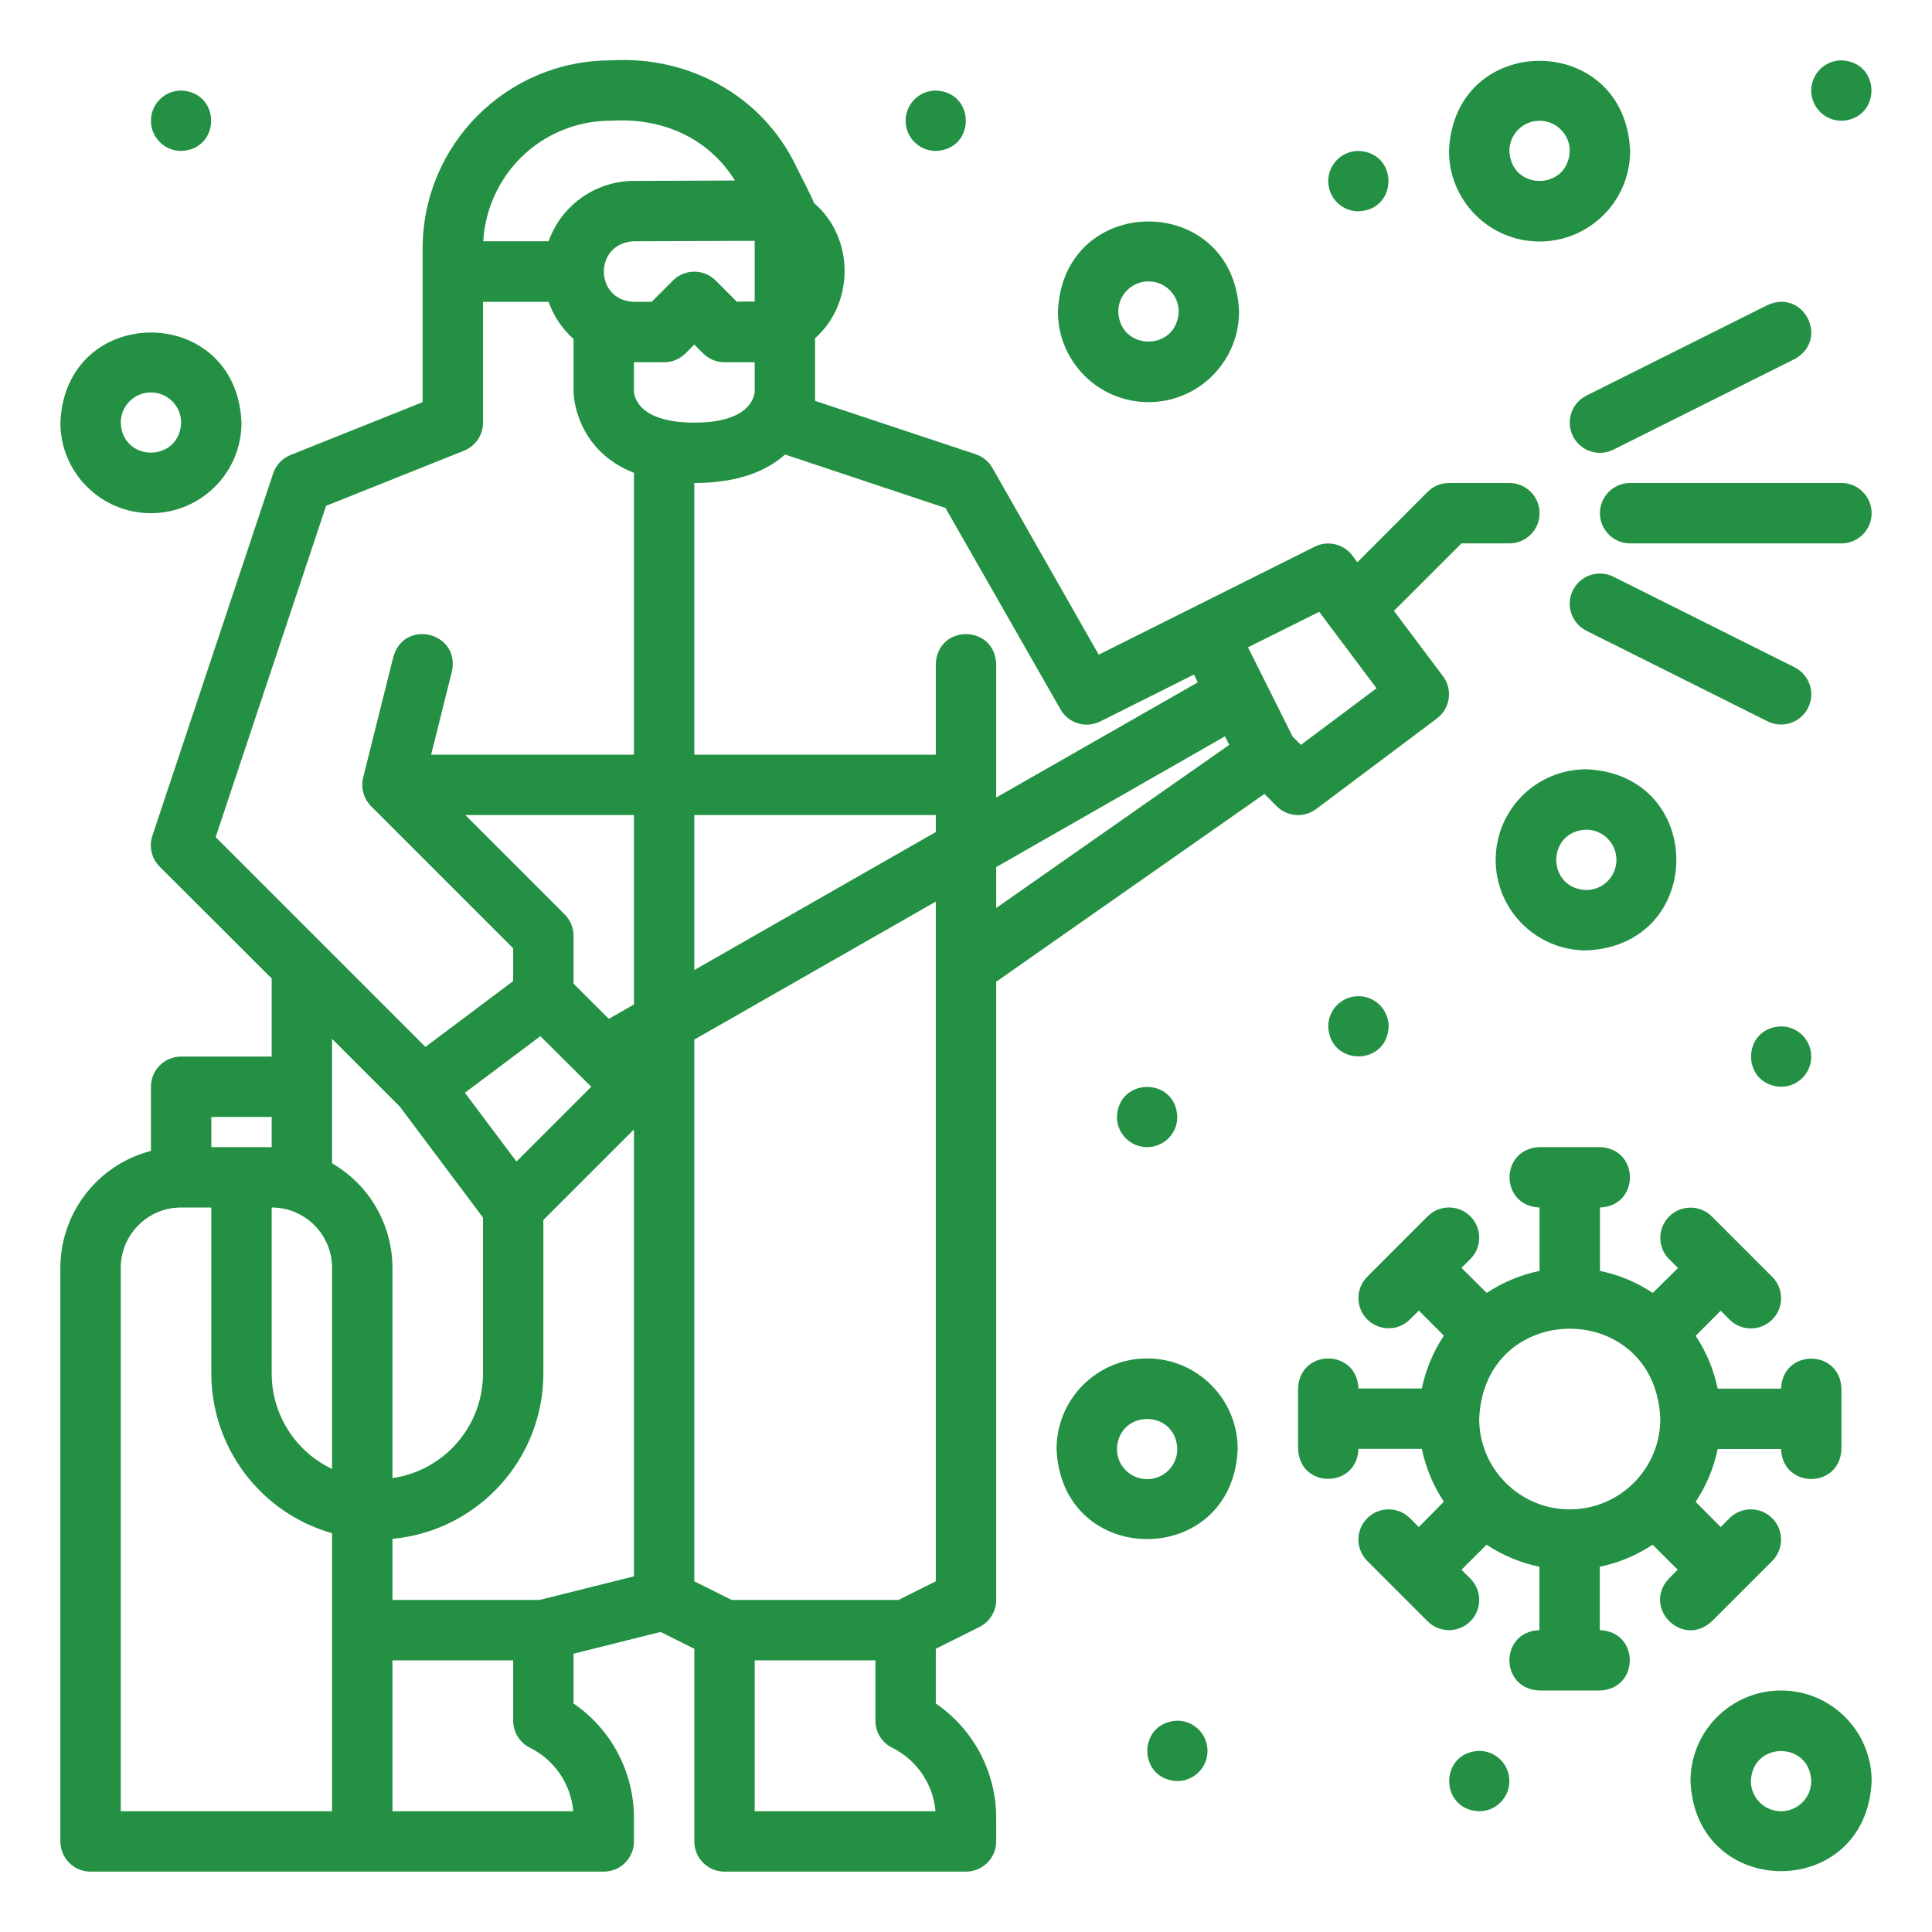
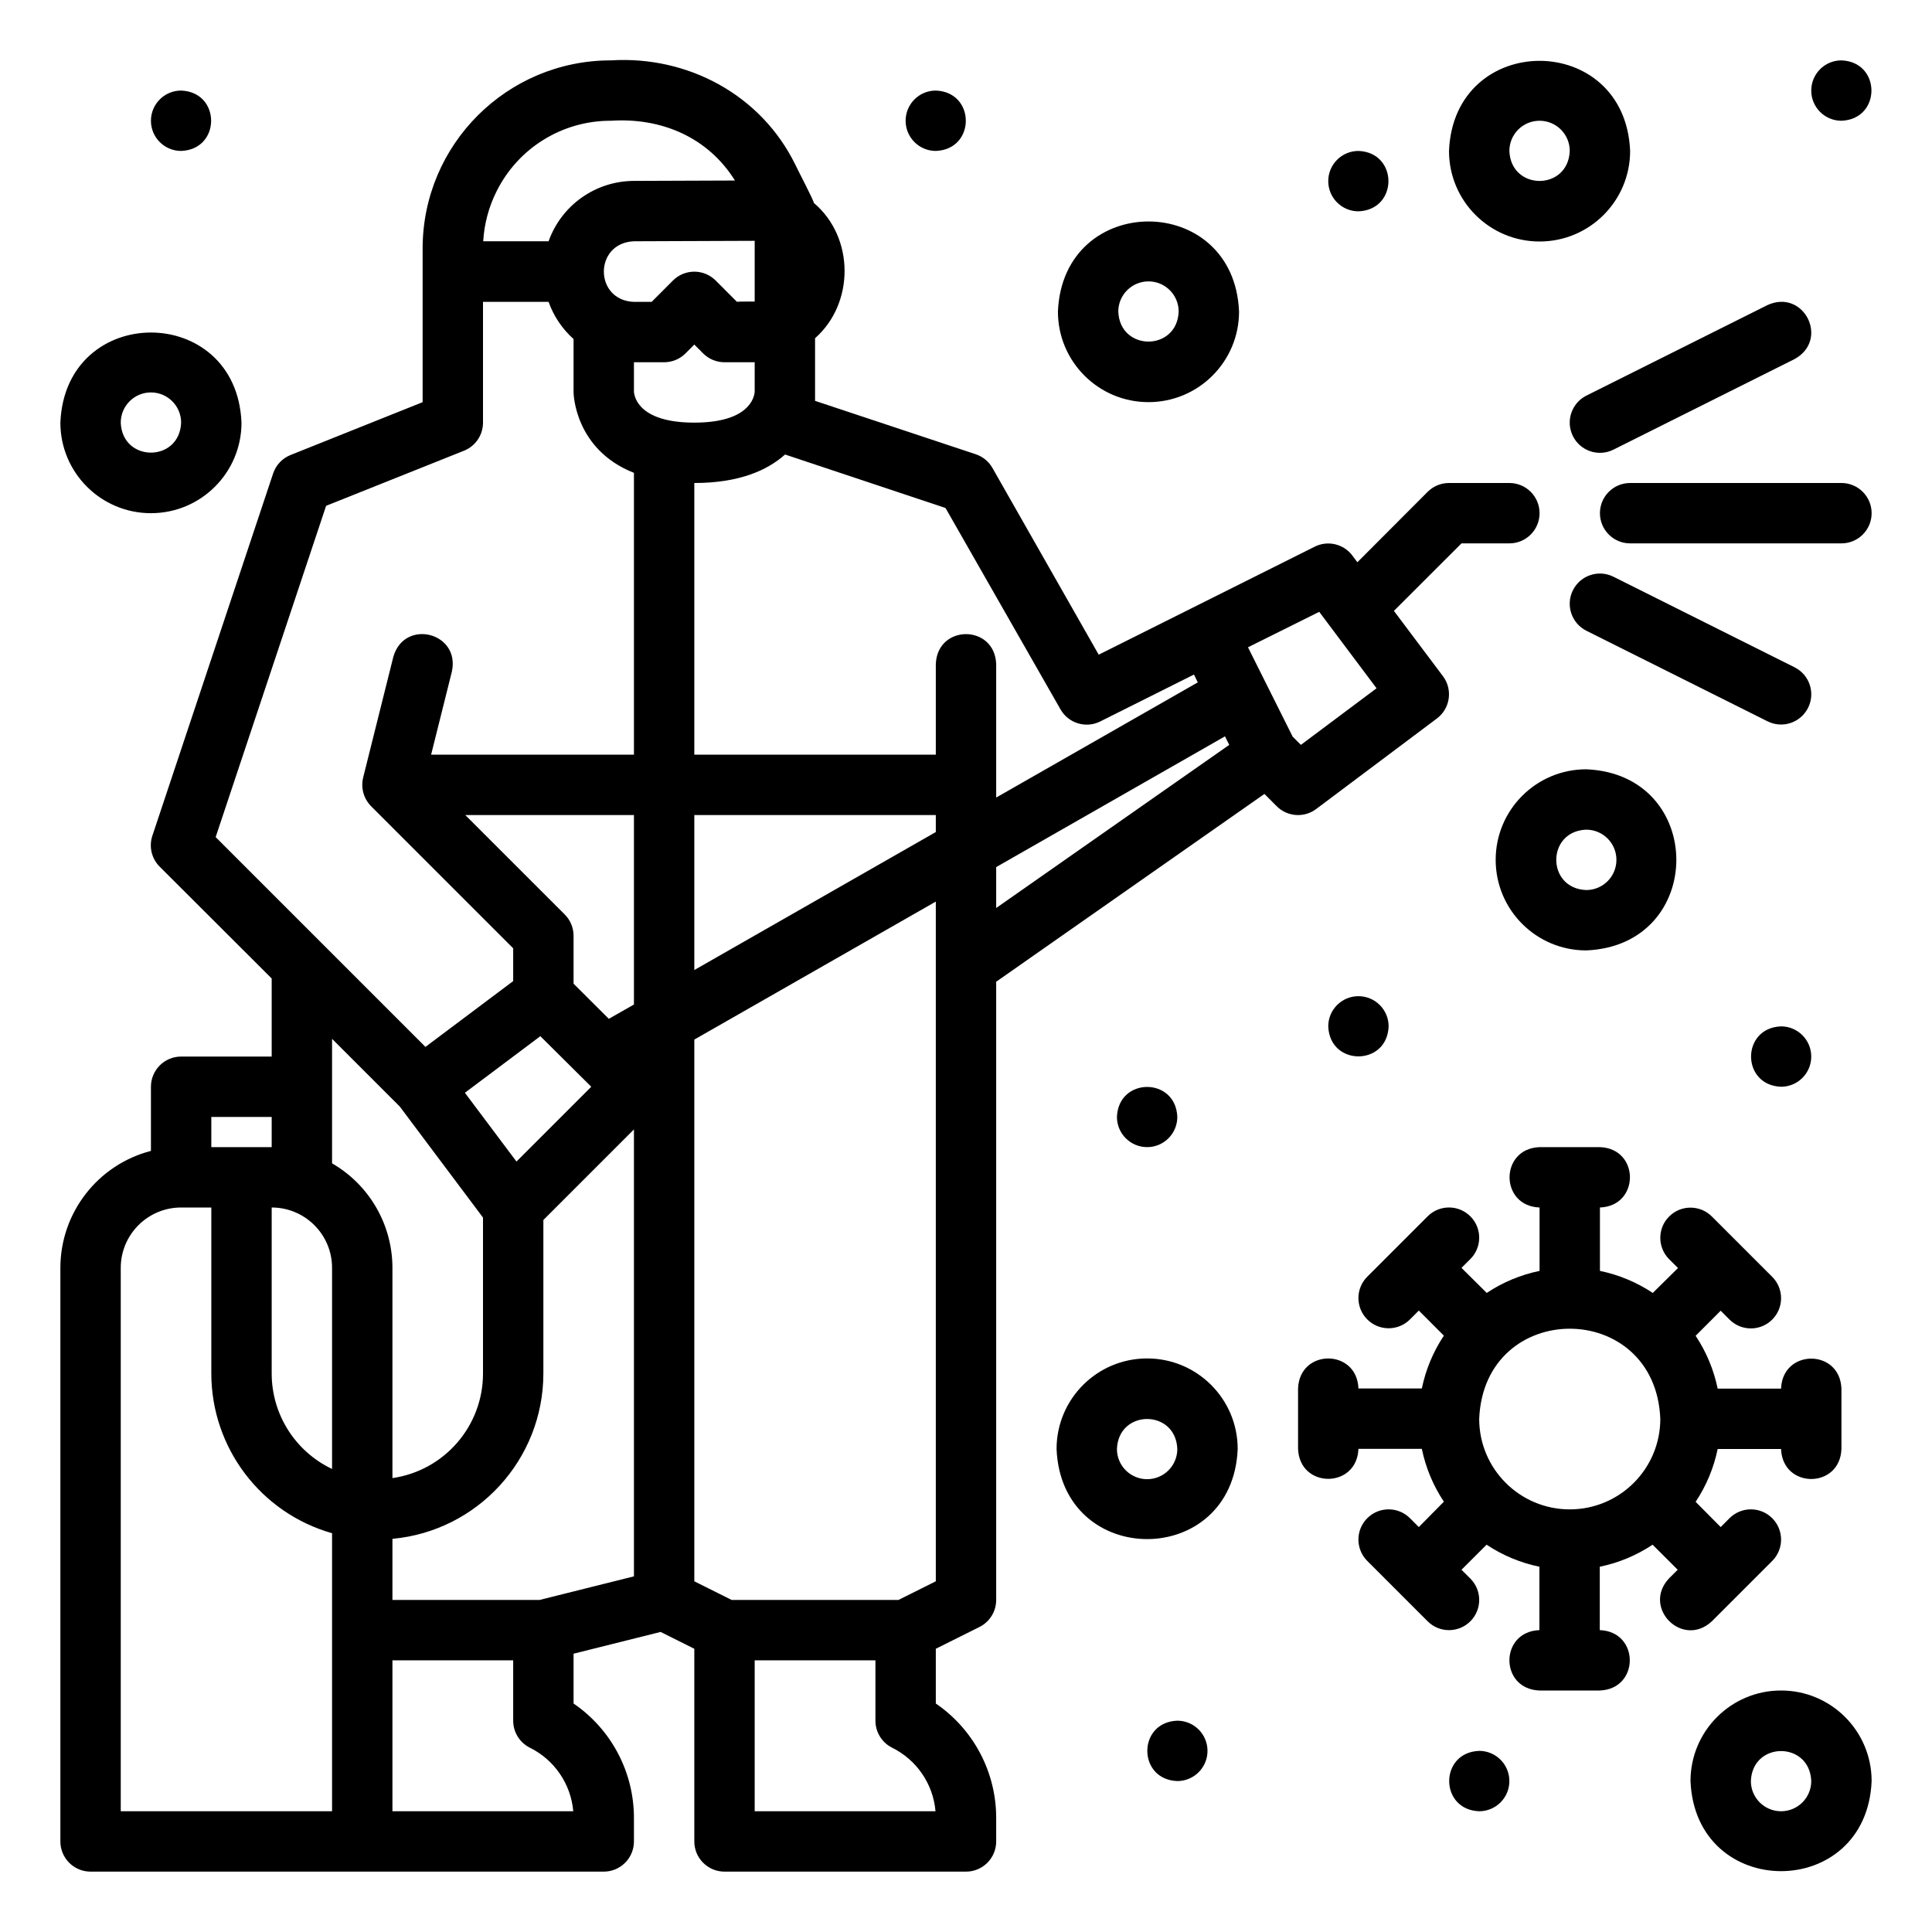
<svg xmlns="http://www.w3.org/2000/svg" viewBox="0 0 512 512">
  <g id="Outline">
-     <path d="m348.8 214.4 32-24a8 8 0 0 0 1.6-11.2l-13-17.31 17.91-17.89h12.69a8 8 0 0 0 0-16h-16a8 8 0 0 0 -5.66 2.34l-18.62 18.66-1.32-1.76a8 8 0 0 0 -10-2.36l-57.23 28.62-28.17-49.5a8 8 0 0 0 -4.42-3.62l-42.58-14.15v-16.6c10.45-9.19 10.52-26.68-.33-35.86.07-.51-4.64-9.47-4.93-10.19-9.09-18.48-28.48-28.84-48.85-27.58a49.87 49.87 0 0 0 -49.89 49.89v40.69l-35 14a8 8 0 0 0 -4.62 4.9l-32 96a8 8 0 0 0 1.93 8.19l29.69 29.64v20.69h-24a8 8 0 0 0 -8 8v17a32.06 32.06 0 0 0 -24 31v152a8 8 0 0 0 8 8h136a8 8 0 0 0 8-8v-6.11a36.71 36.71 0 0 0 -16-30.44v-13.2l23.07-5.77 8.93 4.46v51.06a8 8 0 0 0 8 8h64a8 8 0 0 0 8-8v-6.11a36.71 36.71 0 0 0 -16-30.44v-14.51l11.58-5.78a8 8 0 0 0 4.42-7.16v-163.83l71.09-49.77 3.25 3.26a8 8 0 0 0 10.46.74zm.81-52.26 15.19 20.26-20.05 15-2.18-2.18-11.84-23.68zm-192.92 125.86-19.82 19.82-13.67-18.22 20-15zm-84.69 32a16 16 0 0 1 16 16v53.29a28 28 0 0 1 -16-25.29zm16-11.7v-33l17.94 17.94 22.06 29.43v41.33a28 28 0 0 1 -24 27.71v-55.71a32 32 0 0 0 -16-27.7zm73.34-38.3-9.34-9.31v-12.69a8 8 0 0 0 -2.34-5.66l-26.35-26.34h44.69v50.21zm22.66-54h64v4.5l-64 36.57zm80 13.79 60.63-34.65 1.13 2.26-61.76 43.23zm-13.43-95.17 30.48 53.38a8 8 0 0 0 10.53 3.19l24.84-12.43 1 2.08-53.42 30.52v-35.36c-.39-10.6-15.61-10.6-16 0v24h-64v-72c11.88 0 19.35-3.35 24.05-7.55zm-50.76-70.8h.19v16.09c-.12 0-4.61 0-4.72.06l-5.62-5.63a8 8 0 0 0 -11.32 0l-5.65 5.66h-4.69c-10.62-.4-10.64-15.62 0-16.06zm-23.81 32.18a8 8 0 0 0 5.66-2.34l2.34-2.35 2.34 2.35a8 8 0 0 0 5.66 2.34h8v7.83c-.12 1.51-1.49 8.17-16 8.17s-15.88-6.66-16-8.17v-7.83zm-44.42-45.26a33.69 33.69 0 0 1 30.31-18.74c13.41-.87 25.73 4.38 32.88 15.84l-26.83.1a24.08 24.08 0 0 0 -22.56 16h-17.32a33.72 33.72 0 0 1 3.52-13.2zm-45.16 83.31 36.58-14.62a8 8 0 0 0 5-7.43v-32h17.38a24 24 0 0 0 6.62 9.85v14.15c0 .19.24 15.09 16 21.31v74.69h-53.75l5.51-22.06c2.22-10.35-12.59-14.07-15.52-3.88l-8 32a8.07 8.07 0 0 0 2.11 7.6l37.65 37.65v8.69l-23.25 17.44c-13.83-13.83-41.74-41.75-55.6-55.6zm-30.42 161.95h16v8h-16zm-24 40a16 16 0 0 1 16-16h8v44a44.05 44.05 0 0 0 32 42.32v73.68h-56zm72 144v-40h32v16a8 8 0 0 0 4.42 7.16 20.8 20.8 0 0 1 11.5 16.84zm64-62.25-25 6.25h-39v-16.19a44.06 44.06 0 0 0 40-43.81v-40.69l24-24zm32 62.25v-40h32v16a8 8 0 0 0 4.42 7.16 20.8 20.8 0 0 1 11.5 16.84zm48-60.94-9.89 4.94h-44.22l-9.89-4.94v-143.56l64-36.57zm205.66 10.6 16-16a8 8 0 0 0 -11.32-11.32l-2.34 2.35-6.64-6.69a39.77 39.77 0 0 0 5.84-14h16.8c.39 10.6 15.61 10.6 16 0v-16c-.39-10.6-15.61-10.6-16 0h-16.8a39.77 39.77 0 0 0 -5.84-14l6.64-6.65 2.34 2.35a8 8 0 0 0 11.32-11.32l-16-16a8 8 0 0 0 -11.32 11.32l2.35 2.34-6.69 6.6a39.77 39.77 0 0 0 -14-5.84v-16.8c10.6-.39 10.6-15.61 0-16h-16c-10.6.39-10.6 15.61 0 16v16.8a39.77 39.77 0 0 0 -14 5.84l-6.69-6.64 2.35-2.34a8 8 0 0 0 -11.32-11.32l-16 16a8 8 0 0 0 11.32 11.32l2.34-2.35 6.64 6.65a39.77 39.77 0 0 0 -5.84 14h-16.8c-.39-10.6-15.61-10.6-16 0v16c.39 10.6 15.61 10.6 16 0h16.8a39.77 39.77 0 0 0 5.84 14l-6.64 6.73-2.34-2.35a8 8 0 0 0 -11.32 11.32l16 16a8 8 0 0 0 11.32-11.32l-2.35-2.34 6.65-6.64a39.77 39.77 0 0 0 14 5.84v16.8c-10.6.39-10.6 15.61 0 16h16c10.6-.39 10.6-15.61 0-16v-16.8a39.77 39.77 0 0 0 14-5.84l6.65 6.64-2.35 2.34c-7.15 7.75 3.65 18.55 11.4 11.32zm-37.66-29.66a24 24 0 0 1 -24-24c1.32-31.84 46.69-31.83 48 0a24 24 0 0 1 -24 24zm-19.63-172.13a24 24 0 0 0 24 24c31.84-1.32 31.83-46.69 0-48a24 24 0 0 0 -24 24zm32 0a8 8 0 0 1 -8 8c-10.59-.4-10.59-15.6 0-16a8 8 0 0 1 8 8zm-388.37-91.87a24 24 0 0 0 24-24c-1.32-31.84-46.69-31.83-48 0a24 24 0 0 0 24 24zm0-32a8 8 0 0 1 8 8c-.4 10.6-15.6 10.6-16 0a8 8 0 0 1 8-8zm368-40a24 24 0 0 0 24-24c-1.32-31.84-46.69-31.83-48 0a24 24 0 0 0 24 24zm0-32a8 8 0 0 1 8 8c-.4 10.6-15.6 10.6-16 0a8 8 0 0 1 8-8zm64 416a24 24 0 0 0 -24 24c1.32 31.84 46.69 31.83 48 0a24 24 0 0 0 -24-24zm0 32a8 8 0 0 1 -8-8c.4-10.6 15.6-10.6 16 0a8 8 0 0 1 -8 8zm-168-120a24 24 0 0 0 -24 24c1.32 31.84 46.69 31.83 48 0a24 24 0 0 0 -24-24zm0 32a8 8 0 0 1 -8-8c.4-10.6 15.6-10.6 16 0a8 8 0 0 1 -8 8zm.36-285.43a24 24 0 0 0 24-24c-1.31-31.84-46.68-31.83-48 0a24 24 0 0 0 24 24zm0-32a8 8 0 0 1 8 8c-.4 10.6-15.6 10.6-16 0a8 8 0 0 1 8-8zm55.64 189.43a8 8 0 0 1 8 8c-.39 10.6-15.61 10.6-16 0a8 8 0 0 1 8-8zm120-240a8 8 0 0 1 8-8c10.6.39 10.6 15.61 0 16a8 8 0 0 1 -8-8zm-176 280a8 8 0 0 1 -8-8c.39-10.6 15.61-10.6 16 0a8 8 0 0 1 -8 8zm-264-272a8 8 0 0 1 8-8c10.6.39 10.6 15.61 0 16a8 8 0 0 1 -8-8zm312 16a8 8 0 0 1 8-8c10.6.39 10.6 15.61 0 16a8 8 0 0 1 -8-8zm-112-16a8 8 0 0 1 8-8c10.6.39 10.6 15.61 0 16a8 8 0 0 1 -8-8zm80 432a8 8 0 0 1 -8 8c-10.6-.39-10.6-15.61 0-16a8 8 0 0 1 8 8zm80 8a8 8 0 0 1 -8 8c-10.6-.39-10.6-15.61 0-16a8 8 0 0 1 8 8zm80-192a8 8 0 0 1 -8 8c-10.6-.39-10.6-15.61 0-16a8 8 0 0 1 8 8zm16-144a8 8 0 0 1 -8 8h-56a8 8 0 0 1 0-16h56a8 8 0 0 1 8 8zm-75.58-31.16 48-24c9.64-4.38 16.47 9.21 7.16 14.32l-48 24a8 8 0 0 1 -7.16-14.32zm58.74 82.74a8 8 0 0 1 -10.74 3.58l-48-24a8 8 0 0 1 7.16-14.32l48 24a8 8 0 0 1 3.58 10.74z" fill="#000000" style="fill: rgb(35, 144, 67);" />
+     <path d="m348.8 214.4 32-24a8 8 0 0 0 1.6-11.2l-13-17.31 17.91-17.89h12.69a8 8 0 0 0 0-16h-16a8 8 0 0 0 -5.66 2.34l-18.62 18.66-1.32-1.76a8 8 0 0 0 -10-2.36l-57.23 28.62-28.17-49.5a8 8 0 0 0 -4.42-3.62l-42.58-14.15v-16.6c10.45-9.19 10.52-26.68-.33-35.86.07-.51-4.64-9.47-4.93-10.19-9.09-18.48-28.48-28.84-48.85-27.58a49.87 49.87 0 0 0 -49.89 49.89v40.69l-35 14a8 8 0 0 0 -4.62 4.9l-32 96a8 8 0 0 0 1.93 8.19l29.69 29.64v20.69h-24a8 8 0 0 0 -8 8v17a32.06 32.06 0 0 0 -24 31v152a8 8 0 0 0 8 8h136a8 8 0 0 0 8-8v-6.11a36.71 36.71 0 0 0 -16-30.44v-13.2l23.07-5.77 8.93 4.46v51.06a8 8 0 0 0 8 8h64a8 8 0 0 0 8-8v-6.11a36.71 36.71 0 0 0 -16-30.44v-14.51l11.58-5.78a8 8 0 0 0 4.42-7.16v-163.83l71.09-49.77 3.25 3.26a8 8 0 0 0 10.46.74zm.81-52.26 15.19 20.26-20.05 15-2.18-2.18-11.84-23.68zm-192.92 125.86-19.82 19.82-13.67-18.22 20-15zm-84.69 32a16 16 0 0 1 16 16v53.29a28 28 0 0 1 -16-25.29zm16-11.7v-33l17.94 17.94 22.06 29.43v41.33a28 28 0 0 1 -24 27.71v-55.71a32 32 0 0 0 -16-27.7zm73.34-38.3-9.34-9.31v-12.69a8 8 0 0 0 -2.34-5.66l-26.35-26.34h44.69v50.21zm22.66-54h64v4.5l-64 36.57zm80 13.79 60.63-34.65 1.13 2.26-61.76 43.23zm-13.43-95.17 30.48 53.38a8 8 0 0 0 10.53 3.19l24.84-12.43 1 2.08-53.42 30.52v-35.36c-.39-10.6-15.61-10.6-16 0v24h-64v-72c11.88 0 19.35-3.35 24.05-7.55zm-50.76-70.8h.19v16.09c-.12 0-4.61 0-4.72.06l-5.62-5.63a8 8 0 0 0 -11.32 0l-5.65 5.66h-4.69c-10.62-.4-10.64-15.62 0-16.06zm-23.81 32.18a8 8 0 0 0 5.66-2.34l2.34-2.35 2.34 2.35a8 8 0 0 0 5.66 2.34h8v7.83c-.12 1.51-1.49 8.17-16 8.17s-15.88-6.66-16-8.17v-7.83zm-44.42-45.26a33.69 33.69 0 0 1 30.31-18.74c13.41-.87 25.73 4.38 32.88 15.84l-26.83.1a24.08 24.08 0 0 0 -22.56 16h-17.32a33.72 33.72 0 0 1 3.52-13.2zm-45.16 83.31 36.58-14.62a8 8 0 0 0 5-7.43v-32h17.38a24 24 0 0 0 6.62 9.85v14.15c0 .19.24 15.09 16 21.31v74.69h-53.75l5.51-22.06c2.22-10.35-12.59-14.07-15.52-3.88l-8 32a8.07 8.07 0 0 0 2.11 7.6l37.65 37.65v8.69l-23.25 17.44c-13.83-13.83-41.74-41.75-55.6-55.6zm-30.42 161.95h16v8h-16zm-24 40a16 16 0 0 1 16-16h8v44a44.05 44.05 0 0 0 32 42.32v73.68h-56zm72 144v-40h32v16a8 8 0 0 0 4.42 7.16 20.8 20.8 0 0 1 11.5 16.84zm64-62.25-25 6.25h-39v-16.19a44.06 44.06 0 0 0 40-43.81v-40.69l24-24zm32 62.25v-40h32v16a8 8 0 0 0 4.42 7.16 20.8 20.8 0 0 1 11.5 16.84zm48-60.94-9.89 4.94h-44.22l-9.89-4.94v-143.56l64-36.57zm205.66 10.6 16-16a8 8 0 0 0 -11.32-11.32l-2.34 2.35-6.64-6.69a39.77 39.77 0 0 0 5.84-14h16.8c.39 10.6 15.61 10.6 16 0v-16c-.39-10.6-15.61-10.6-16 0h-16.8a39.77 39.77 0 0 0 -5.84-14l6.64-6.65 2.34 2.35a8 8 0 0 0 11.32-11.32l-16-16a8 8 0 0 0 -11.32 11.32l2.35 2.34-6.69 6.6a39.77 39.77 0 0 0 -14-5.84v-16.8c10.6-.39 10.6-15.61 0-16h-16c-10.6.39-10.6 15.61 0 16v16.8a39.77 39.77 0 0 0 -14 5.84l-6.69-6.64 2.35-2.34a8 8 0 0 0 -11.32-11.32l-16 16a8 8 0 0 0 11.32 11.32l2.34-2.35 6.64 6.65a39.77 39.77 0 0 0 -5.84 14h-16.8c-.39-10.6-15.61-10.6-16 0v16c.39 10.6 15.61 10.6 16 0h16.8a39.77 39.77 0 0 0 5.84 14l-6.64 6.73-2.34-2.35a8 8 0 0 0 -11.32 11.32l16 16a8 8 0 0 0 11.32-11.32l-2.35-2.34 6.65-6.64a39.77 39.77 0 0 0 14 5.84v16.8c-10.6.39-10.6 15.61 0 16h16c10.6-.39 10.6-15.61 0-16v-16.8a39.77 39.77 0 0 0 14-5.84l6.65 6.64-2.35 2.34c-7.15 7.75 3.65 18.55 11.4 11.32zm-37.66-29.66a24 24 0 0 1 -24-24c1.32-31.84 46.69-31.83 48 0a24 24 0 0 1 -24 24zm-19.63-172.13a24 24 0 0 0 24 24c31.84-1.32 31.83-46.69 0-48a24 24 0 0 0 -24 24zm32 0a8 8 0 0 1 -8 8c-10.59-.4-10.59-15.6 0-16a8 8 0 0 1 8 8zm-388.37-91.87a24 24 0 0 0 24-24c-1.32-31.84-46.69-31.83-48 0a24 24 0 0 0 24 24zm0-32a8 8 0 0 1 8 8c-.4 10.6-15.6 10.6-16 0a8 8 0 0 1 8-8zm368-40a24 24 0 0 0 24-24c-1.32-31.84-46.69-31.83-48 0a24 24 0 0 0 24 24zm0-32a8 8 0 0 1 8 8c-.4 10.6-15.6 10.6-16 0a8 8 0 0 1 8-8zm64 416a24 24 0 0 0 -24 24c1.32 31.84 46.69 31.83 48 0a24 24 0 0 0 -24-24zm0 32a8 8 0 0 1 -8-8c.4-10.6 15.6-10.6 16 0a8 8 0 0 1 -8 8zm-168-120a24 24 0 0 0 -24 24c1.32 31.84 46.69 31.83 48 0a24 24 0 0 0 -24-24zm0 32a8 8 0 0 1 -8-8c.4-10.6 15.6-10.6 16 0a8 8 0 0 1 -8 8zm.36-285.43a24 24 0 0 0 24-24c-1.31-31.84-46.68-31.83-48 0a24 24 0 0 0 24 24zm0-32a8 8 0 0 1 8 8c-.4 10.6-15.6 10.6-16 0a8 8 0 0 1 8-8zm55.64 189.43a8 8 0 0 1 8 8c-.39 10.6-15.61 10.6-16 0a8 8 0 0 1 8-8zm120-240a8 8 0 0 1 8-8c10.6.39 10.6 15.61 0 16a8 8 0 0 1 -8-8zm-176 280a8 8 0 0 1 -8-8c.39-10.6 15.61-10.6 16 0a8 8 0 0 1 -8 8zm-264-272a8 8 0 0 1 8-8c10.6.39 10.6 15.61 0 16a8 8 0 0 1 -8-8zm312 16a8 8 0 0 1 8-8c10.6.39 10.6 15.61 0 16a8 8 0 0 1 -8-8zm-112-16a8 8 0 0 1 8-8c10.6.39 10.6 15.61 0 16a8 8 0 0 1 -8-8zm80 432a8 8 0 0 1 -8 8c-10.6-.39-10.6-15.61 0-16a8 8 0 0 1 8 8zm80 8a8 8 0 0 1 -8 8c-10.6-.39-10.6-15.61 0-16a8 8 0 0 1 8 8zm80-192a8 8 0 0 1 -8 8c-10.6-.39-10.6-15.61 0-16a8 8 0 0 1 8 8zm16-144a8 8 0 0 1 -8 8h-56a8 8 0 0 1 0-16h56a8 8 0 0 1 8 8zm-75.58-31.16 48-24c9.64-4.38 16.47 9.21 7.16 14.32l-48 24a8 8 0 0 1 -7.16-14.32zm58.74 82.74a8 8 0 0 1 -10.74 3.58l-48-24a8 8 0 0 1 7.16-14.32l48 24a8 8 0 0 1 3.58 10.74z" fill="currentColor" />
  </g>
</svg>
